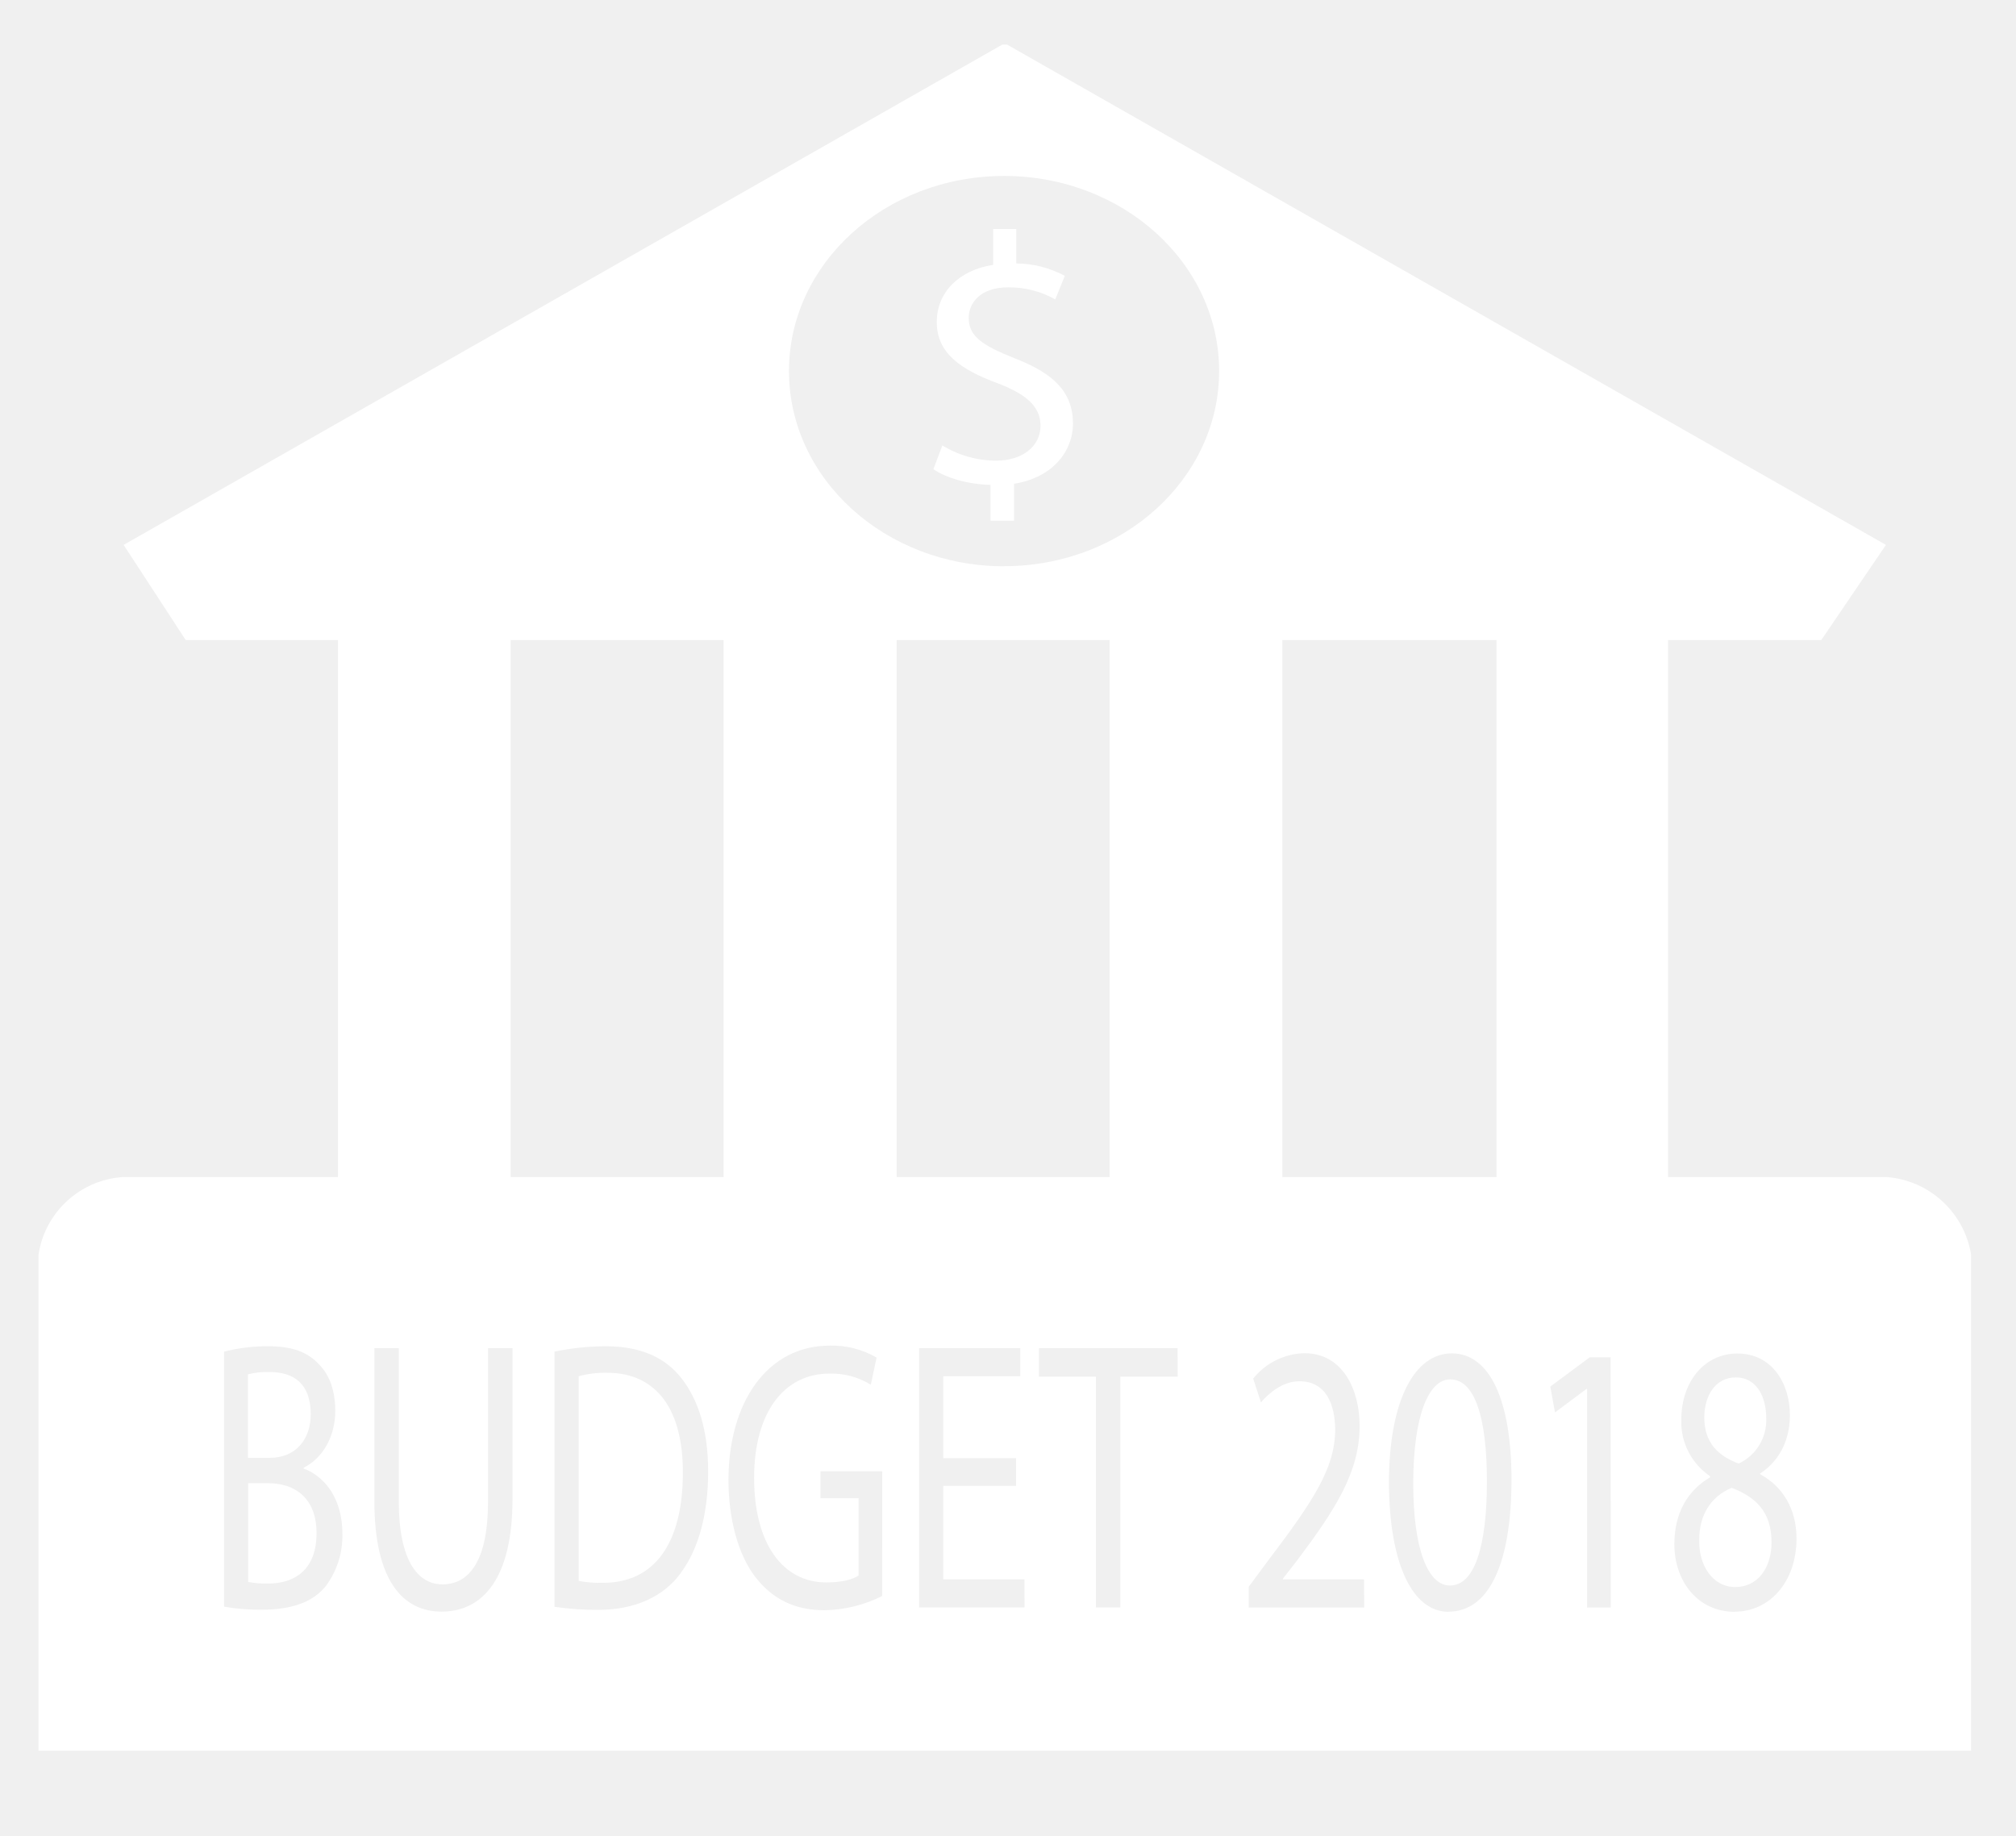
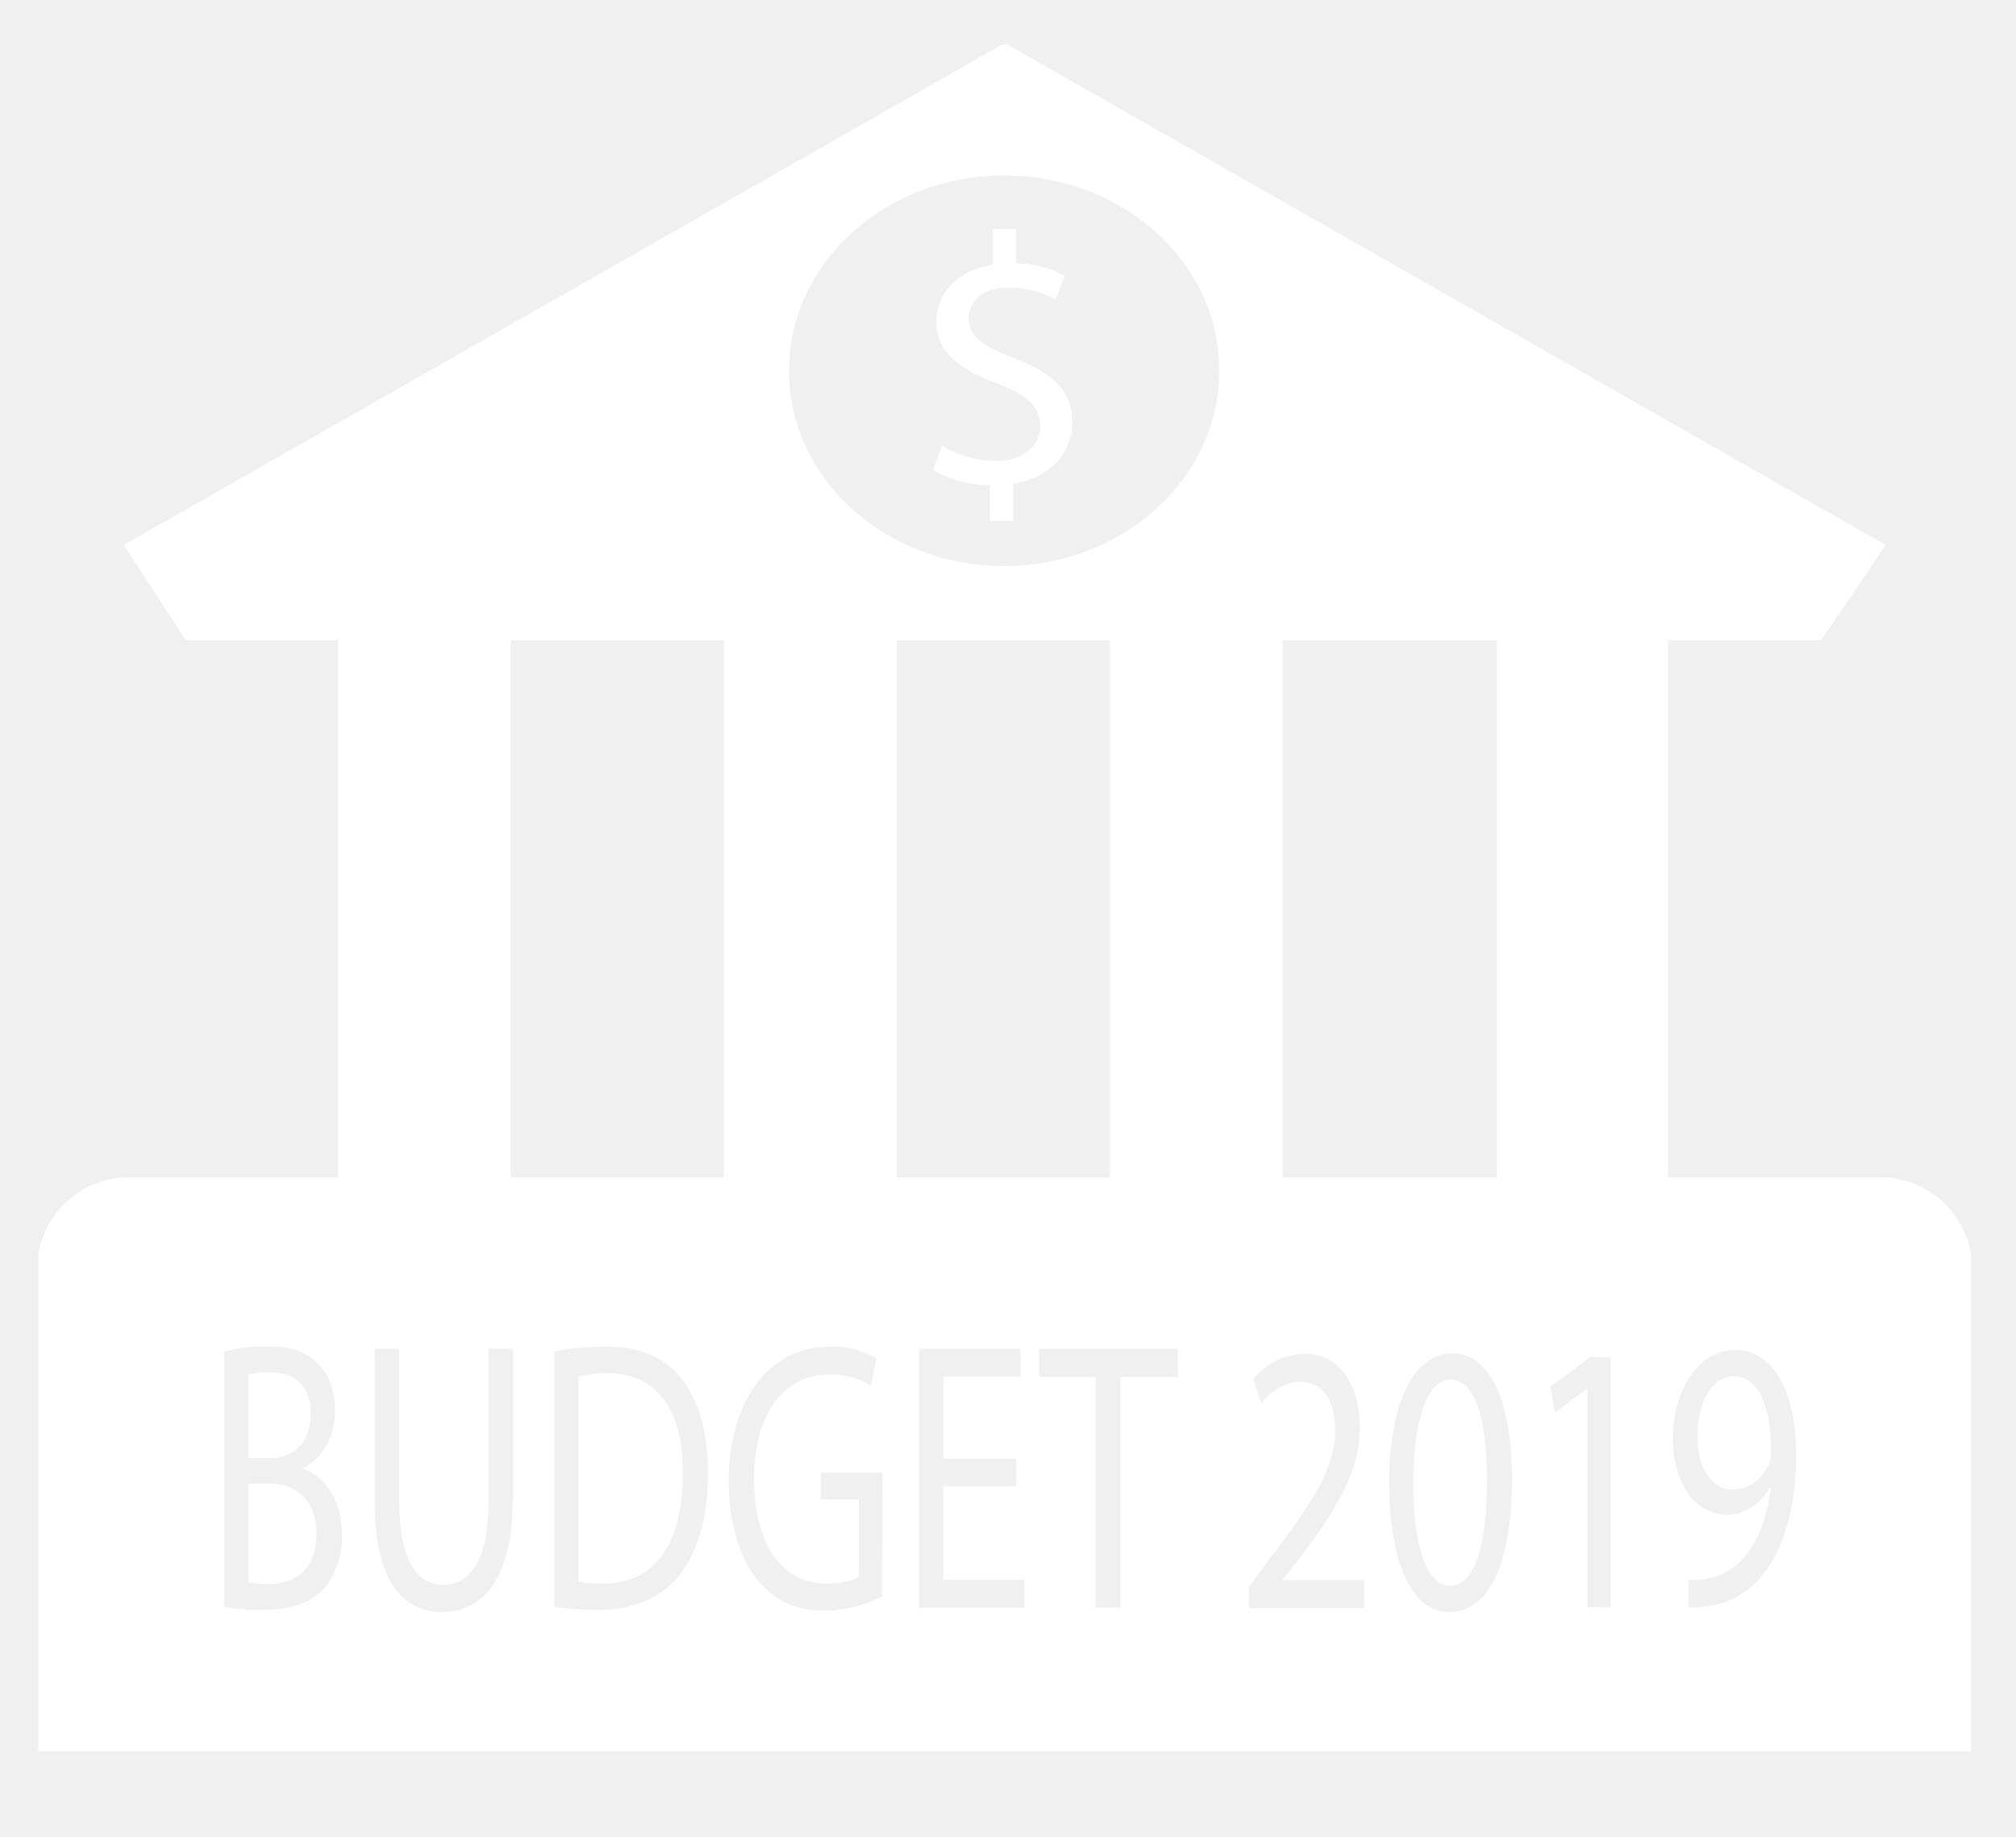
- <svg xmlns="http://www.w3.org/2000/svg" width="467.65" height="425.88" viewBox="0 0 467.65 425.88">
+ <svg xmlns="http://www.w3.org/2000/svg" version="1.1" id="Layer_1" x="0px" y="0px" viewBox="0 0 467.6 425.9" style="enable-background:new 0 0 467.6 425.9;" xml:space="preserve">
+   <style type="text/css">
+ 	.st0{fill:#FFFFFF;}
+ </style>
  <g>
-     <path d="M235.44,83.15c-7.53-3-10.73-5.11-10.73-9.4,0-3.3,2.51-7.09,9.17-7.09a21.72,21.72,0,0,1,10.91,2.8L247,64a24,24,0,0,0-11.26-2.88v-8h-5.36v8.33c-8,1.23-13.08,6.43-13.08,13.27,0,7.17,5.46,11,14.29,14.26,6.4,2.47,9.78,5.28,9.78,9.81,0,4.7-4.16,8.08-10.3,8.08a23.91,23.91,0,0,1-12.47-3.54l-2.08,5.52c3,2.06,8.23,3.55,13.25,3.63v8.32h5.45v-8.57c8.92-1.4,13.68-7.5,13.68-14C248.86,90.9,244.36,86.61,235.44,83.15Z" fill="#fff" />
-     <path d="M437.74,273.07h-50.8V148.49h35.54l15-22.08L233.62,10.35H232.5L28.68,126.41l14.4,22.08H78.4V273.07h-50a21.23,21.23,0,0,0-19.47,18V406.14h448.3V291.05A21.52,21.52,0,0,0,437.74,273.07ZM297.46,148.49h49.68V273.07H297.46Zm-179,0h49.4V273.07h-49.4ZM75.68,367.82c-3,3.84-7.93,5.62-15,5.62a47.51,47.51,0,0,1-8.7-.71V313.57a40,40,0,0,1,10.25-1.25c5.61,0,9.22,1.34,11.93,4.37,2.25,2.32,3.61,5.89,3.61,10.62,0,5.8-2.77,10.89-7.35,13.21v.18c4.12,1.42,9,6.15,9,15.08A19.55,19.55,0,0,1,75.68,367.82Zm43.2-20c0,18.48-7,26.06-16.44,26.06-8.9,0-15.6-7.05-15.6-25.7V312.77h5.67v35.6c0,13.47,4.32,19.19,10.12,19.19,6.45,0,10.58-5.89,10.58-19.19v-35.6h5.67Zm39.13,17c-4.06,5.62-10.76,8.65-19.21,8.65a65.19,65.19,0,0,1-10.18-.71V313.57a58.8,58.8,0,0,1,11.92-1.25c8.06,0,13.8,2.59,17.6,7.5s6.13,11.86,6.13,21.59S162.08,359.26,158,364.79Zm46.62,5.44a30.84,30.84,0,0,1-13.35,3.3c-6.57,0-12-2.32-16.24-7.94-3.74-5-6.06-13-6.06-22.4.06-17.93,9-31.05,23.53-31.05a20.58,20.58,0,0,1,10.83,2.77L202,321.24a17.39,17.39,0,0,0-9.6-2.58c-10.57,0-17.47,9.1-17.47,24.18,0,15.26,6.64,24.27,16.76,24.27,3.67,0,6.19-.71,7.48-1.61V347.57h-8.84v-6.25h14.32ZM208,273.07V148.49h49.4V273.07Zm29.67,99.84H213.2V312.77h23.47v6.51H218.81v19H235.7v6.42H218.81V366.4h18.83Zm35.52-53.54H259.88v53.54h-5.67V319.37H241v-6.6h32.17Zm-40.27-188c-27.56,0-49.9-20.27-49.9-45.28s22.34-45.27,49.9-45.27S282.8,61.07,282.8,86.07,260.46,131.35,232.89,131.35Zm83.53,241.56H289.67v-4.82l4.44-6c10.71-14.1,15.54-21.59,15.61-30.34,0-5.89-2.07-11.33-8.32-11.33-3.8,0-7,2.68-8.9,4.91l-1.8-5.53a15.69,15.69,0,0,1,11.86-5.89c9,0,12.83,8.56,12.83,16.86,0,10.71-5.61,19.37-14.44,31.14l-3.35,4.29v.18h18.82Zm19.6,1c-8.19,0-13.73-10.62-13.86-29.8,0-19.46,6.06-30.16,14.57-30.16,8.83,0,13.86,10.88,13.86,29.35C350.59,363,345.3,373.89,336,373.89Zm37.59-1h-5.48V322.23H368l-7.29,5.44-1.09-6,9.15-6.78h4.84Zm28.82,1c-8.77,0-14.06-7.23-14.06-15.7,0-7.32,3.16-12.5,8.32-15.53l-.07-.27a15.12,15.12,0,0,1-6.64-13c0-9.19,5.61-15.43,13-15.43,8.12,0,12.19,7.05,12.19,14.27,0,4.91-1.75,10.18-6.9,13.57V342c5.22,2.86,8.44,8,8.44,15C416.67,367.11,410.42,373.89,402.43,373.89Z" fill="#fff" />
-     <path d="M140.8,318.47a23.11,23.11,0,0,0-6.57.81v47.47a25.52,25.52,0,0,0,5.67.45c12,0,18.5-9.28,18.5-25.52C158.47,327.49,152.66,318.47,140.8,318.47Z" fill="#fff" />
-     <path d="M401.72,345.16c-4.9,2-7.55,6.42-7.55,11.95-.19,5.89,3,11.07,8.39,11.07,5.09,0,8.38-4.37,8.38-10.35C410.94,350.78,407.39,347.39,401.72,345.16Z" fill="#fff" />
-     <path d="M336.41,320c-5,0-8.58,8.39-8.58,24.18,0,15.08,3.36,23.65,8.51,23.65,5.81,0,8.58-9.37,8.58-24.18C344.92,329.36,342.27,320,336.41,320Z" fill="#fff" />
-     <path d="M403.33,339.53A11.1,11.1,0,0,0,409.71,329c0-4.64-2-9.45-7.09-9.45-4.71,0-7.28,4.28-7.28,9.28C395.34,334.63,398.49,337.75,403.33,339.53Z" fill="#fff" />
-     <path d="M72.08,328.11c0-7.05-3.87-9.81-9.55-9.81a17.58,17.58,0,0,0-5,.53V338.2h5.09C68.59,338.2,72.08,333.91,72.08,328.11Z" fill="#fff" />
-     <path d="M62.21,344.09H57.57V367a21.66,21.66,0,0,0,4.71.36c5.8,0,11.15-2.95,11.15-11.69C73.43,347.48,68.34,344.09,62.21,344.09Z" fill="#fff" />
+     <path class="st0" d="M235.4,83.2c-7.5-3-10.7-5.1-10.7-9.4c0-3.3,2.5-7.1,9.2-7.1c3.8,0,7.6,0.9,10.9,2.8L247,64   c-3.5-1.9-7.3-2.9-11.3-2.9v-8h-5.4v8.3c-8,1.2-13.1,6.4-13.1,13.3c0,7.2,5.5,11,14.3,14.3c6.4,2.5,9.8,5.3,9.8,9.8   c0,4.7-4.2,8.1-10.3,8.1c-4.4,0-8.7-1.2-12.5-3.5l-2.1,5.5c3,2.1,8.2,3.6,13.2,3.6v8.3h5.4v-8.6c8.9-1.4,13.7-7.5,13.7-14   C248.9,90.9,244.4,86.6,235.4,83.2z" />
+     <path class="st0" d="M437.7,273.1h-50.8V148.5h35.5l15-22.1L233.6,10.3h-1.1L28.7,126.4l14.4,22.1h35.3v124.6h-50   c-9.9,0.7-18,8.2-19.5,18v115.1h448.3V291C455.6,281.3,447.6,273.9,437.7,273.1z M297.5,148.5h49.7v124.6h-49.7V148.5z M75.7,367.8   c-3,3.8-7.9,5.6-15,5.6c-2.9,0-5.8-0.2-8.7-0.7v-59.2c3.3-0.9,6.8-1.3,10.2-1.2c5.6,0,9.2,1.3,11.9,4.4c2.2,2.3,3.6,5.9,3.6,10.6   c0,5.8-2.8,10.9-7.4,13.2v0.2c4.1,1.4,9,6.2,9,15.1C79.5,360.1,78.2,364.3,75.7,367.8z M118.9,347.8c0,18.5-7,26.1-16.4,26.1   c-8.9,0-15.6-7-15.6-25.7v-35.4h5.7v35.6c0,13.5,4.3,19.2,10.1,19.2c6.5,0,10.6-5.9,10.6-19.2v-35.6h5.7V347.8z M158,364.8   c-4.1,5.6-10.8,8.6-19.2,8.6c-3.4,0-6.8-0.2-10.2-0.7v-59.2c3.9-0.8,7.9-1.2,11.9-1.2c8.1,0,13.8,2.6,17.6,7.5   c3.8,4.9,6.1,11.9,6.1,21.6C164.3,351.1,162.1,359.3,158,364.8L158,364.8z M167.9,273.1h-49.4l0-124.6h49.4V273.1z M204.6,370.3   c-4.1,2.1-8.7,3.2-13.3,3.3c-6.6,0-12-2.3-16.2-7.9c-3.7-5-6.1-13-6.1-22.4c0.1-17.9,9-31,23.5-31c3.8-0.1,7.5,0.9,10.8,2.8   l-1.3,6.3c-2.9-1.8-6.2-2.7-9.6-2.6c-10.6,0-17.5,9.1-17.5,24.2c0,15.3,6.6,24.3,16.8,24.3c3.7,0,6.2-0.7,7.5-1.6v-17.9h-8.8v-6.2   h14.3L204.6,370.3z M213.2,372.9v-60.1h23.5v6.5h-17.9v19h16.9v6.4h-16.9v21.7h18.8l0,6.5H213.2z M208,273.1V148.5h49.4v124.6H208z    M259.9,319.4v53.5h-5.7v-53.5H241v-6.6h32.2l0,6.6H259.9z M232.9,131.3L232.9,131.3c-27.5,0-49.9-20.2-49.9-45.3   c0-25,22.3-45.3,49.9-45.3s49.9,20.2,49.9,45.2S260.5,131.3,232.9,131.3z M289.7,372.9v-4.8l4.4-6c10.7-14.1,15.5-21.6,15.6-30.3   c0-5.9-2.1-11.3-8.3-11.3c-3.8,0-7,2.7-8.9,4.9l-1.8-5.5c2.9-3.6,7.2-5.8,11.9-5.9c9,0,12.8,8.6,12.8,16.9   c0,10.7-5.6,19.4-14.4,31.1l-3.4,4.3v0.2h18.8l0,6.5H289.7z M336,373.9L336,373.9c-8.1,0-13.7-10.6-13.8-29.8   c0-19.5,6.1-30.2,14.6-30.2c8.8,0,13.9,10.9,13.9,29.4C350.6,363,345.3,373.9,336,373.9z M368.2,372.9v-50.7H368l-7.3,5.4l-1.1-6   l9.2-6.8h4.8l0,58H368.2z M409.3,364.7c-3.3,4.4-7.8,7-12.4,7.7c-2.1,0.4-3.9,0.5-5.3,0.4v-6.4c1.2,0.2,2.7,0,4.6-0.3   c3.3-0.6,6.5-2.5,8.9-5.6c2.8-3.5,4.8-8.5,5.6-15.4h-0.2c-2.4,3.9-5.8,6.2-10,6.2c-7.6,0-12.5-7.8-12.5-17.7   c0-10.9,5.8-20.5,14.5-20.5c8.7,0,14.1,9.6,14.1,24.3C416.6,350.3,413.5,359.2,409.3,364.7z" />
+     <path class="st0" d="M402.1,319.2c-4.9,0-8.4,5.9-8.4,14c0,7.2,3.2,12.3,8.2,12.3c3.9,0,6.9-2.6,8.4-6c0.3-0.7,0.5-1.6,0.5-2.8   C410.8,326.7,408.1,319.2,402.1,319.2z" />
+     <path class="st0" d="M140.8,318.5c-2.2,0-4.4,0.2-6.6,0.8v47.5c1.9,0.4,3.8,0.5,5.7,0.5c12,0,18.5-9.3,18.5-25.5   C158.5,327.5,152.7,318.5,140.8,318.5z" />
+     <path class="st0" d="M336.4,320c-5,0-8.6,8.4-8.6,24.2c0,15.1,3.4,23.6,8.5,23.6c5.8,0,8.6-9.4,8.6-24.2   C344.9,329.4,342.3,320,336.4,320z" />
+     <path class="st0" d="M72.1,328.1c0-7-3.9-9.8-9.5-9.8c-1.7-0.1-3.4,0.1-5,0.5v19.4h5.1C68.6,338.2,72.1,333.9,72.1,328.1z" />
+     <path class="st0" d="M62.2,344.1h-4.6V367c1.6,0.3,3.1,0.4,4.7,0.4c5.8,0,11.1-3,11.1-11.7C73.4,347.5,68.3,344.1,62.2,344.1z" />
  </g>
</svg>
